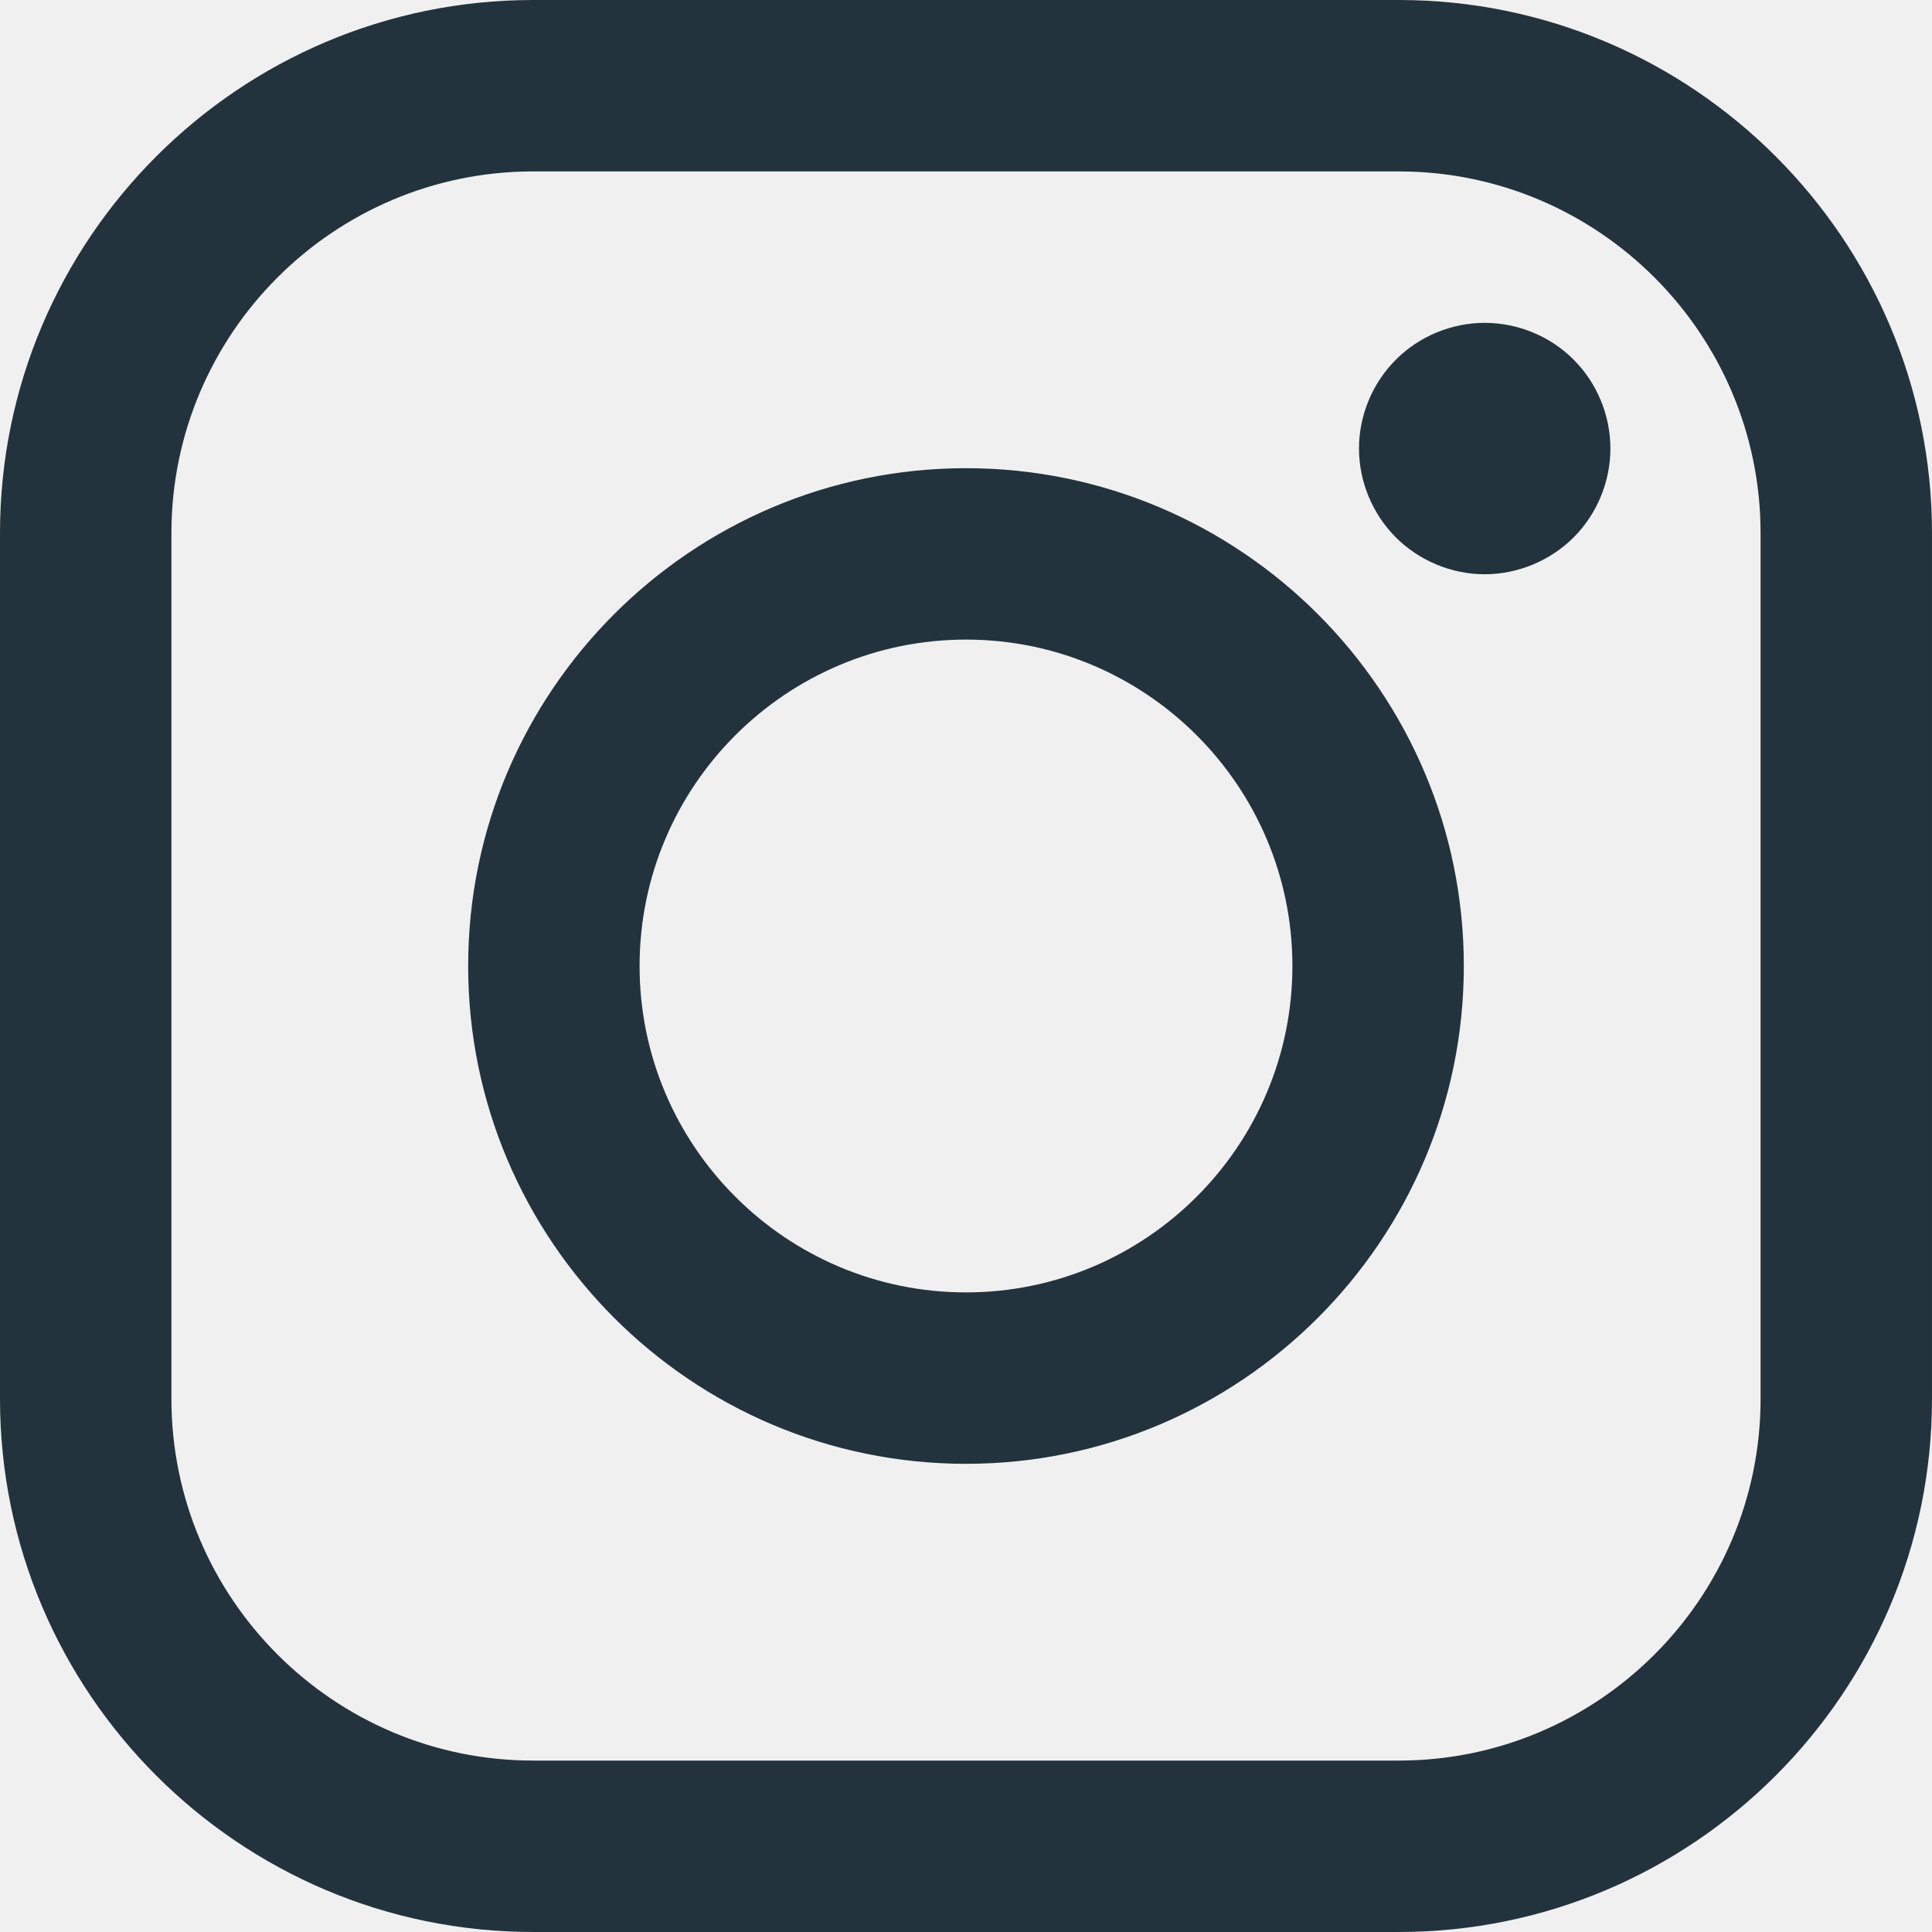
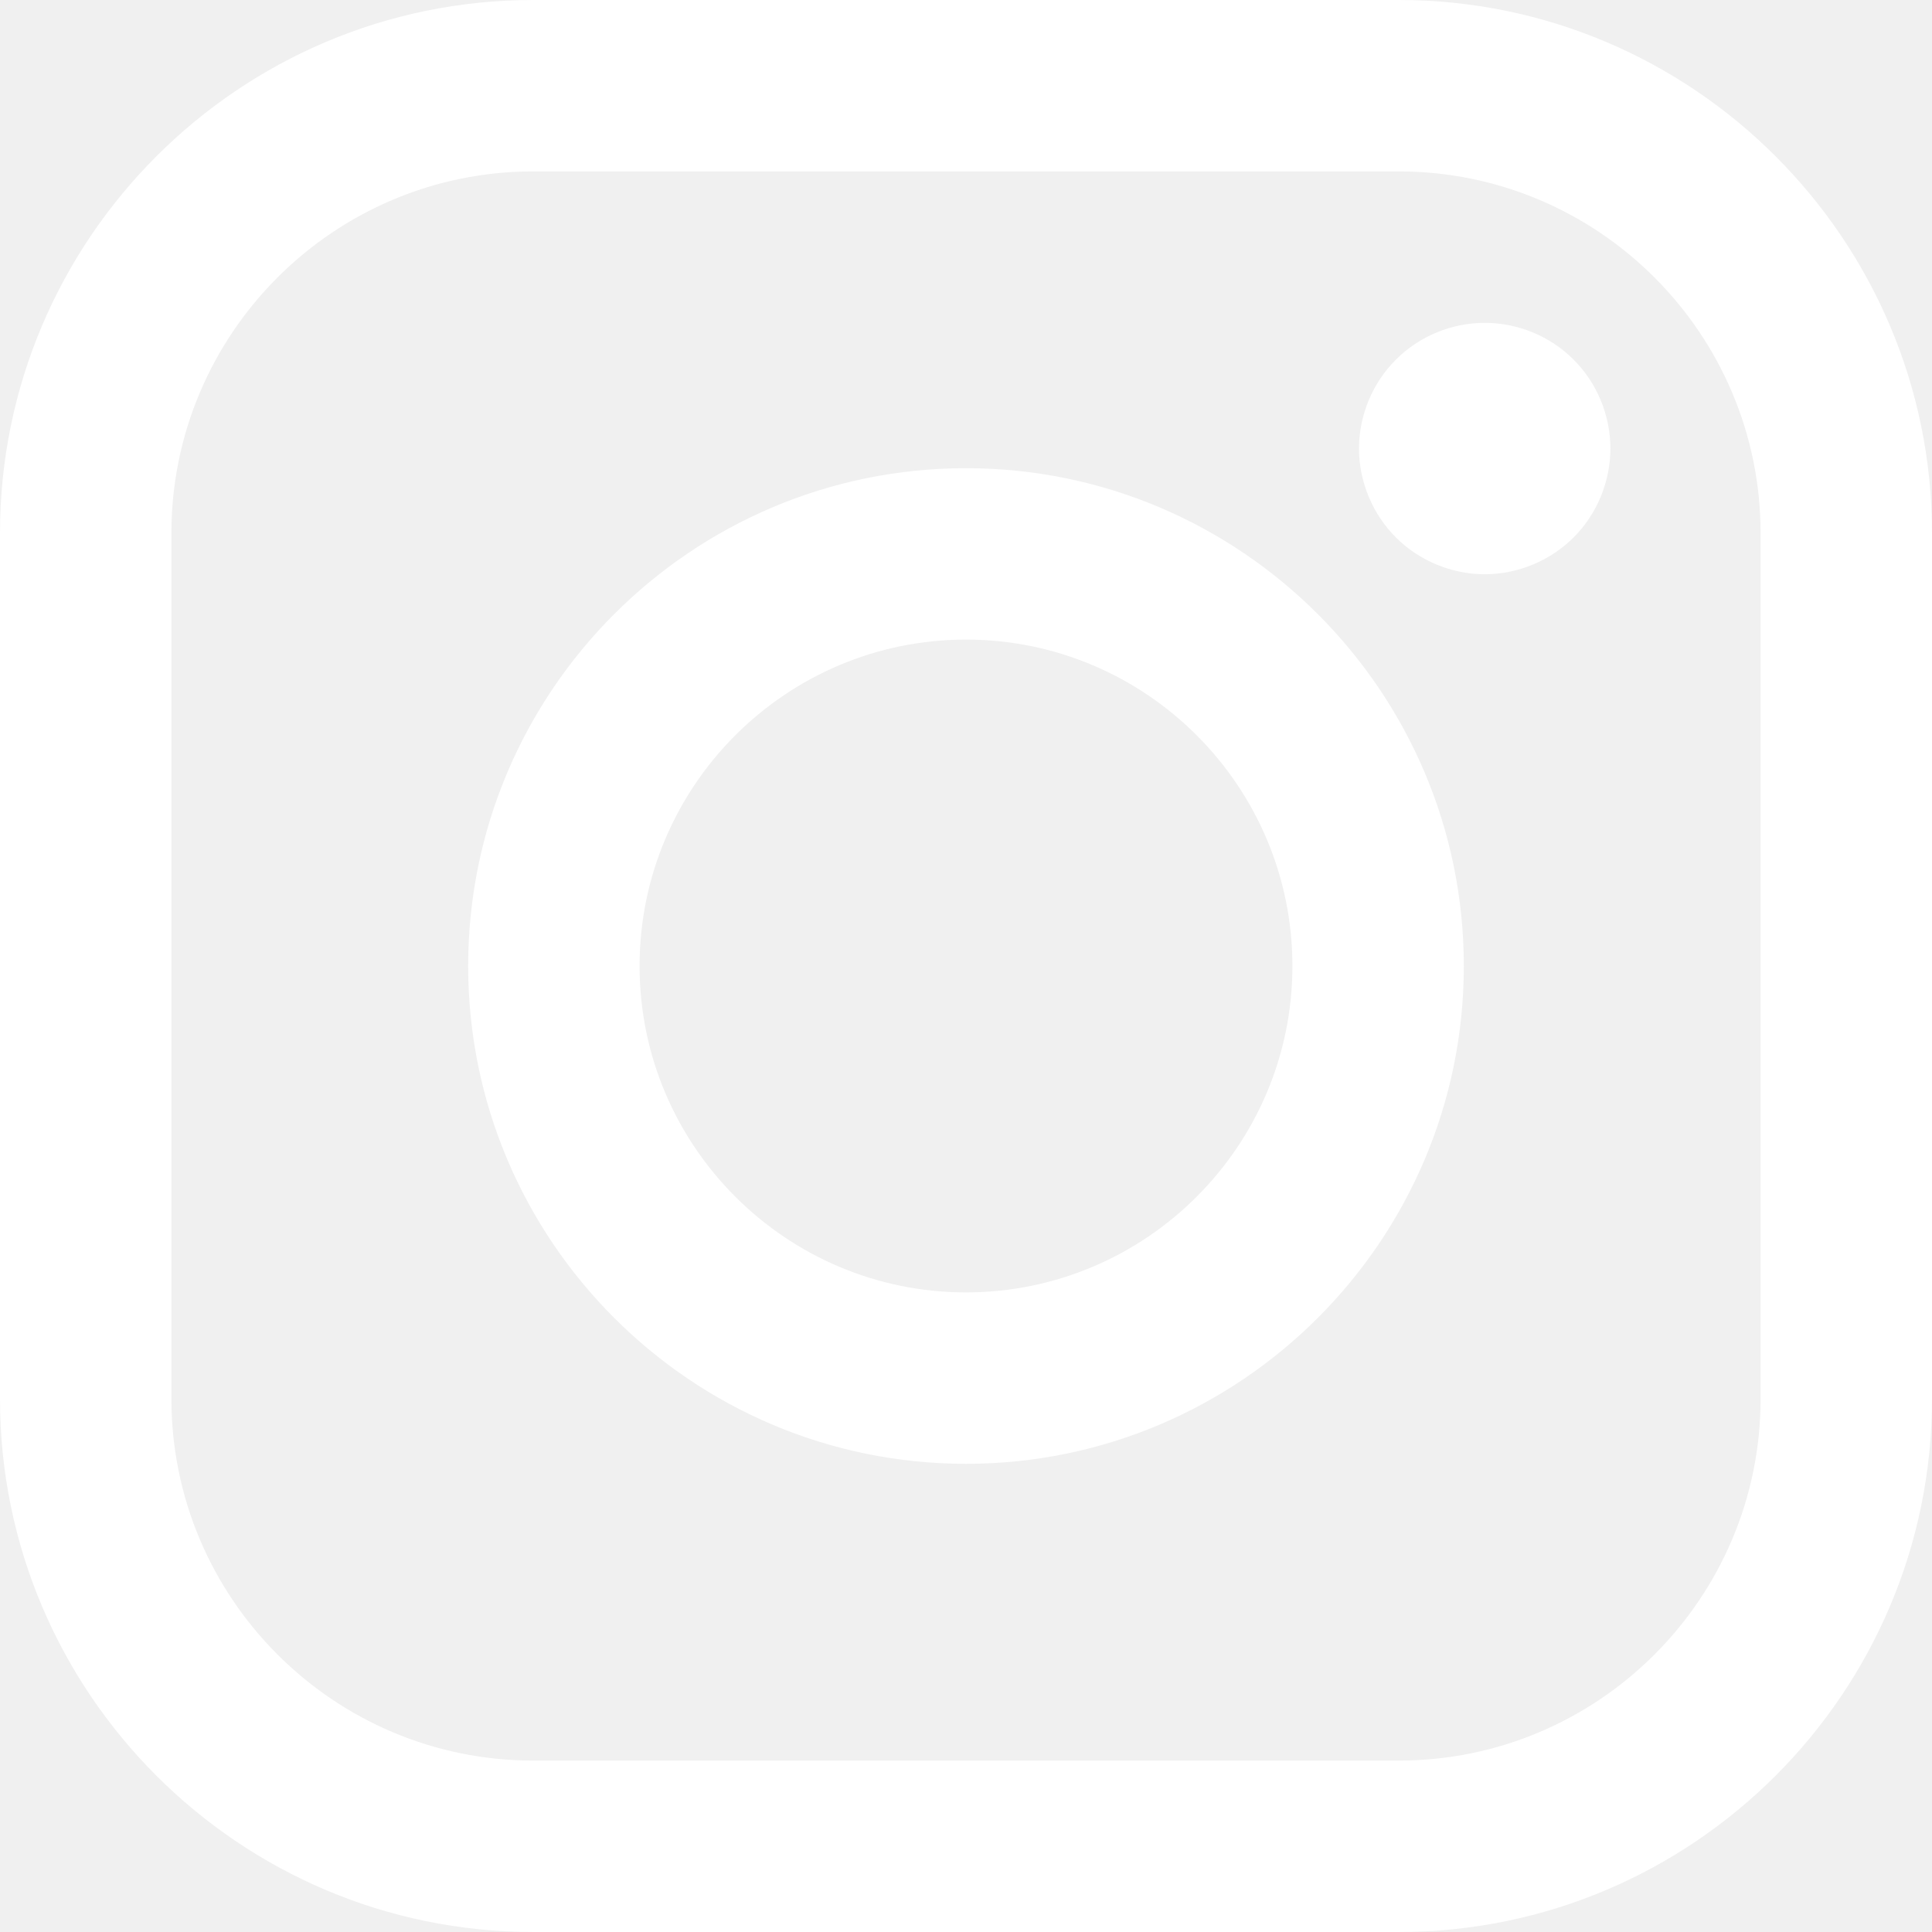
<svg xmlns="http://www.w3.org/2000/svg" version="1.1" id="Layer_1" x="0px" y="0px" width="169.063px" height="169.063px" viewBox="0 0 169.063 169.063" style="enable-background:new 0 0 169.063 169.063;" xml:space="preserve">
  <g>
-     <path fill="#23333d" d="M122.406,0H46.654C20.929,0,0,20.93,0,46.655v75.752c0,25.726,20.929,46.655,46.654,46.655h75.752   c25.727,0,46.656-20.93,46.656-46.655V46.655C169.063,20.93,148.133,0,122.406,0z M154.063,122.407   c0,17.455-14.201,31.655-31.656,31.655H46.654C29.2,154.063,15,139.862,15,122.407V46.655C15,29.201,29.2,15,46.654,15h75.752   c17.455,0,31.656,14.201,31.656,31.655V122.407z" />
-     <path fill="#23333d" d="M84.531,40.97c-24.021,0-43.563,19.542-43.563,43.563c0,24.02,19.542,43.561,43.563,43.561s43.563-19.541,43.563-43.561   C128.094,60.512,108.552,40.97,84.531,40.97z M84.531,113.093c-15.749,0-28.563-12.812-28.563-28.561   c0-15.75,12.813-28.563,28.563-28.563s28.563,12.813,28.563,28.563C113.094,100.281,100.28,113.093,84.531,113.093z" />
-     <path fill="#23333d" d="M129.921,28.251c-2.89,0-5.729,1.17-7.77,3.22c-2.051,2.04-3.23,4.88-3.23,7.78c0,2.891,1.18,5.73,3.23,7.78   c2.04,2.04,4.88,3.22,7.77,3.22c2.9,0,5.73-1.18,7.78-3.22c2.05-2.05,3.22-4.89,3.22-7.78c0-2.9-1.17-5.74-3.22-7.78   C135.661,29.421,132.821,28.251,129.921,28.251z" />
+     <path fill="#ffffff" d="M122.406,0H46.654C20.929,0,0,20.93,0,46.655v75.752c0,25.726,20.929,46.655,46.654,46.655h75.752   c25.727,0,46.656-20.93,46.656-46.655V46.655C169.063,20.93,148.133,0,122.406,0z M154.063,122.407   c0,17.455-14.201,31.655-31.656,31.655H46.654C29.2,154.063,15,139.862,15,122.407V46.655C15,29.201,29.2,15,46.654,15h75.752   c17.455,0,31.656,14.201,31.656,31.655V122.407z" />
+     <path fill="#ffffff" d="M84.531,40.97c-24.021,0-43.563,19.542-43.563,43.563c0,24.02,19.542,43.561,43.563,43.561s43.563-19.541,43.563-43.561   C128.094,60.512,108.552,40.97,84.531,40.97z M84.531,113.093c-15.749,0-28.563-12.812-28.563-28.561   c0-15.75,12.813-28.563,28.563-28.563s28.563,12.813,28.563,28.563C113.094,100.281,100.28,113.093,84.531,113.093z" />
+     <path fill="#ffffff" d="M129.921,28.251c-2.89,0-5.729,1.17-7.77,3.22c-2.051,2.04-3.23,4.88-3.23,7.78c0,2.891,1.18,5.73,3.23,7.78   c2.04,2.04,4.88,3.22,7.77,3.22c2.9,0,5.73-1.18,7.78-3.22c2.05-2.05,3.22-4.89,3.22-7.78c0-2.9-1.17-5.74-3.22-7.78   C135.661,29.421,132.821,28.251,129.921,28.251z" />
  </g>
  <g>
</g>
  <g>
</g>
  <g>
</g>
  <g>
</g>
  <g>
</g>
  <g>
</g>
  <g>
</g>
  <g>
</g>
  <g>
</g>
  <g>
</g>
  <g>
</g>
  <g>
</g>
  <g>
</g>
  <g>
</g>
  <g>
</g>
</svg>
